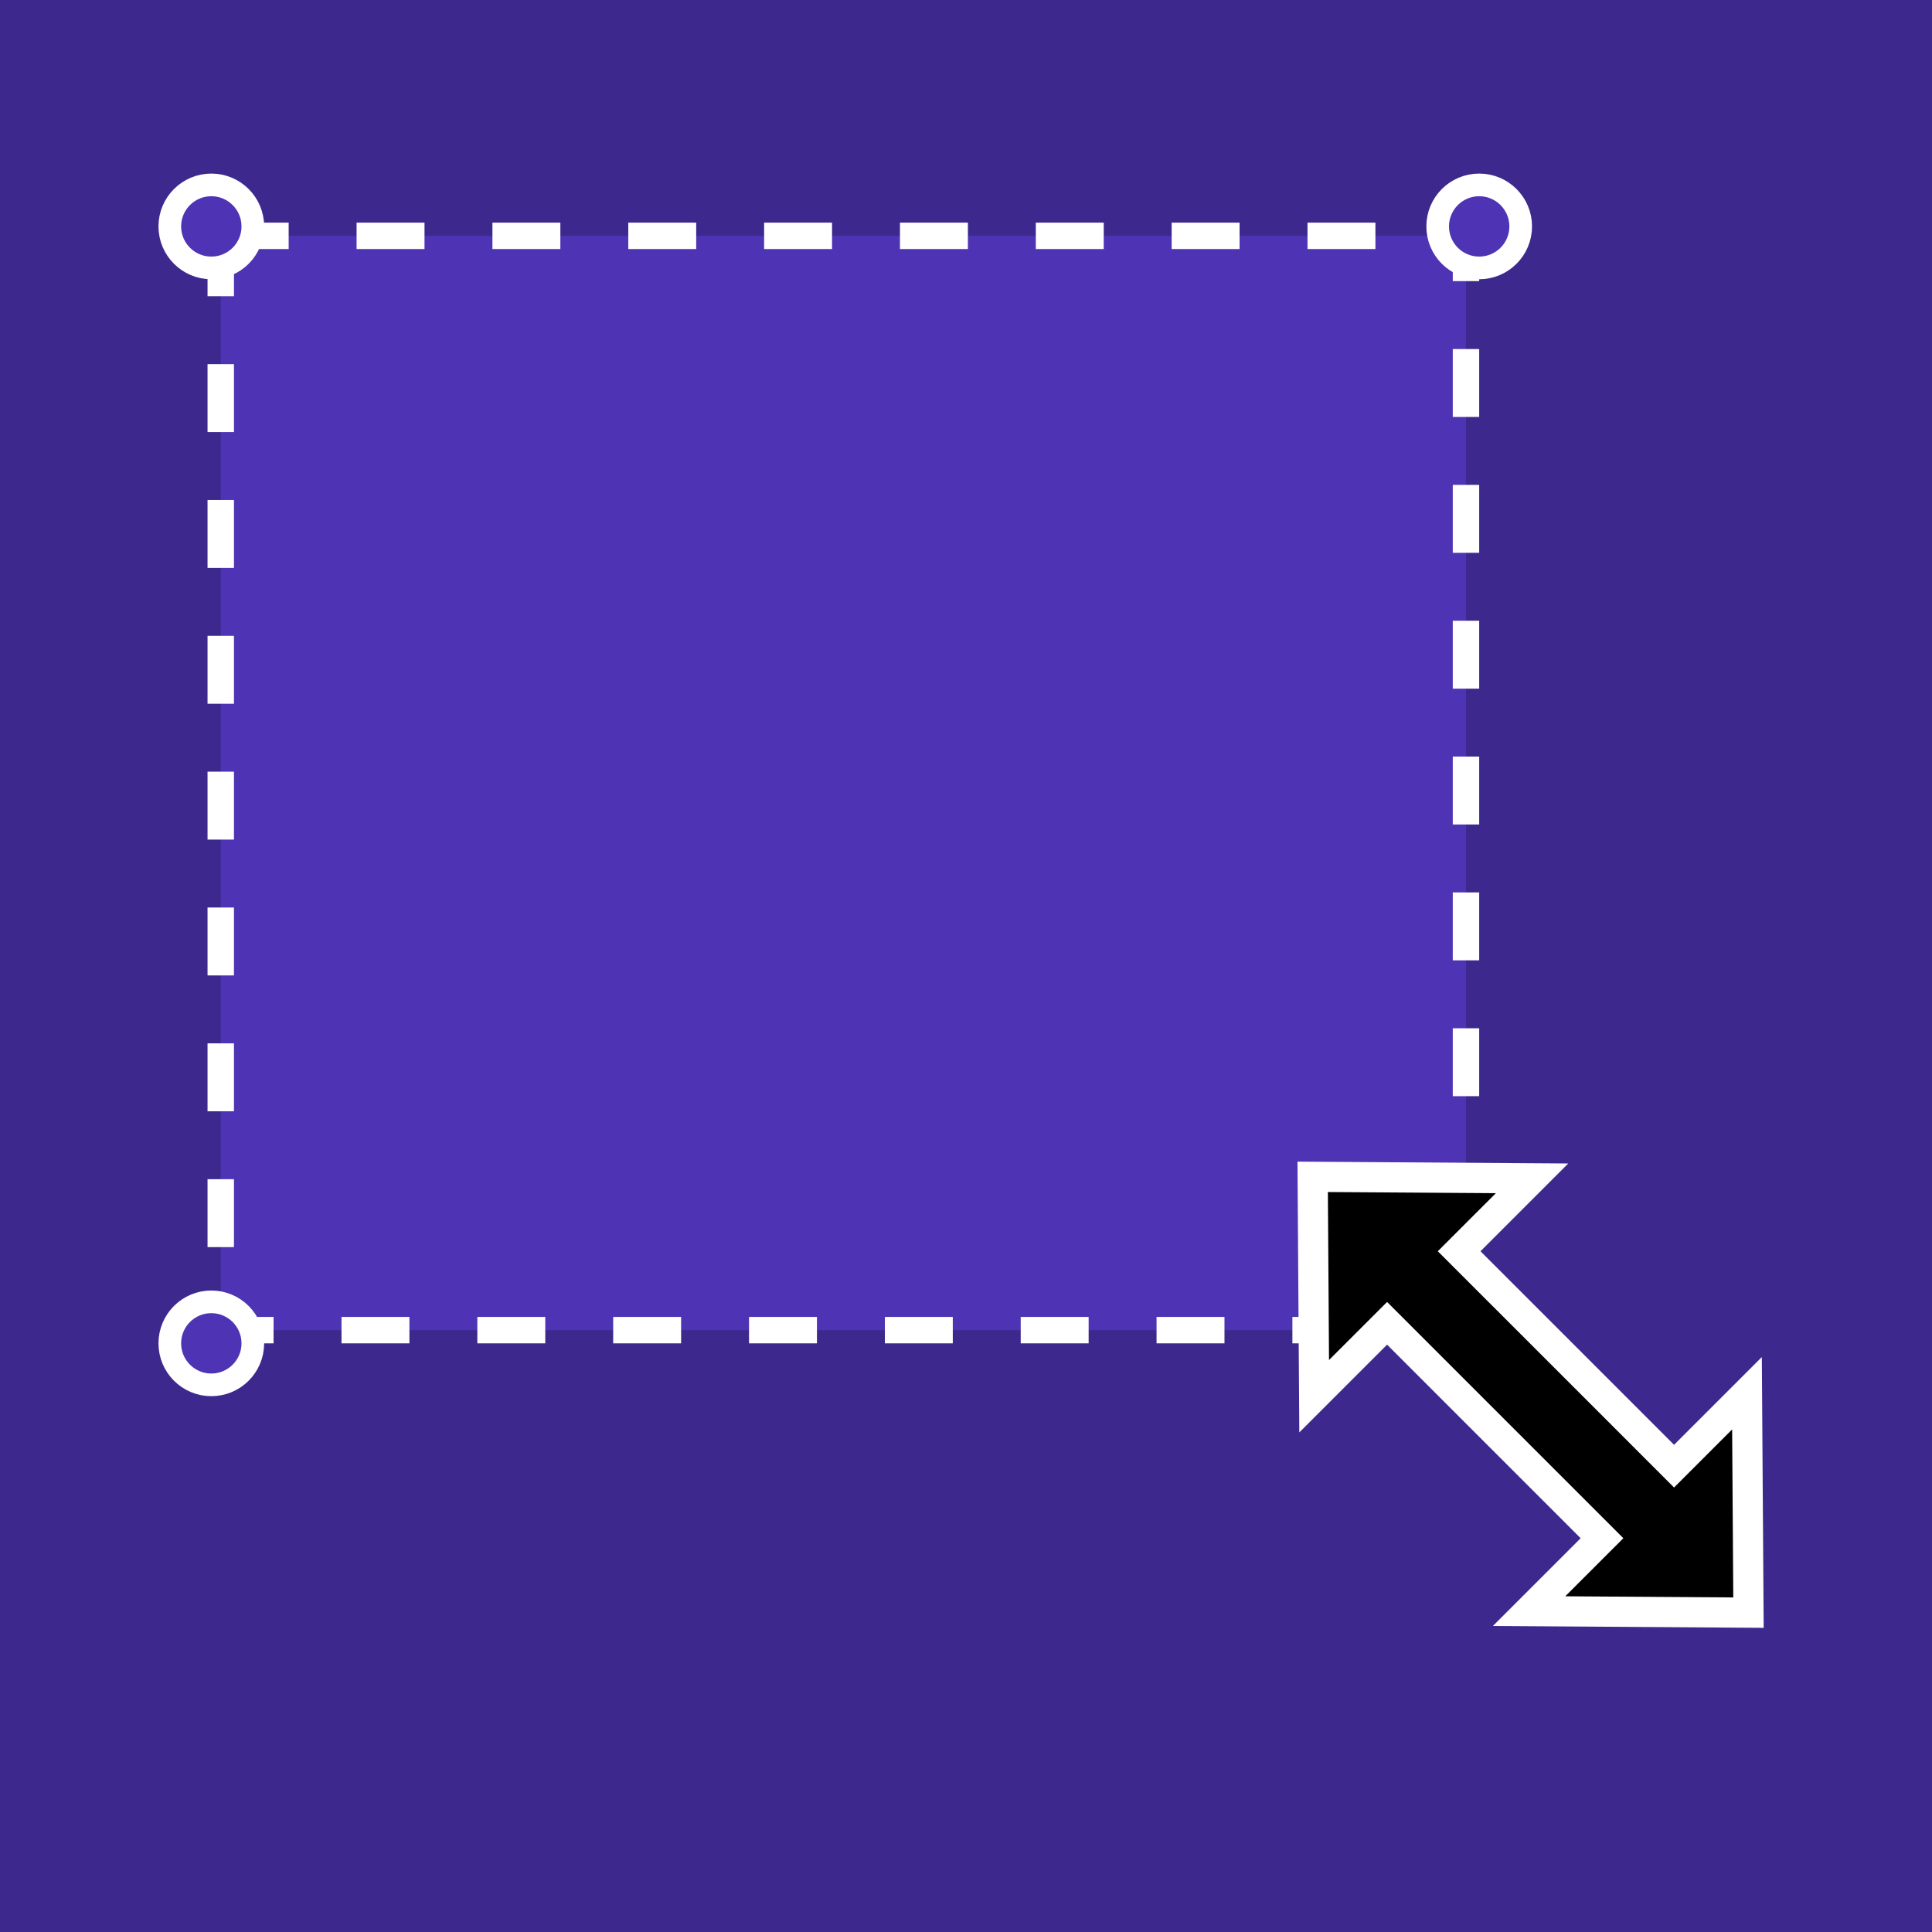
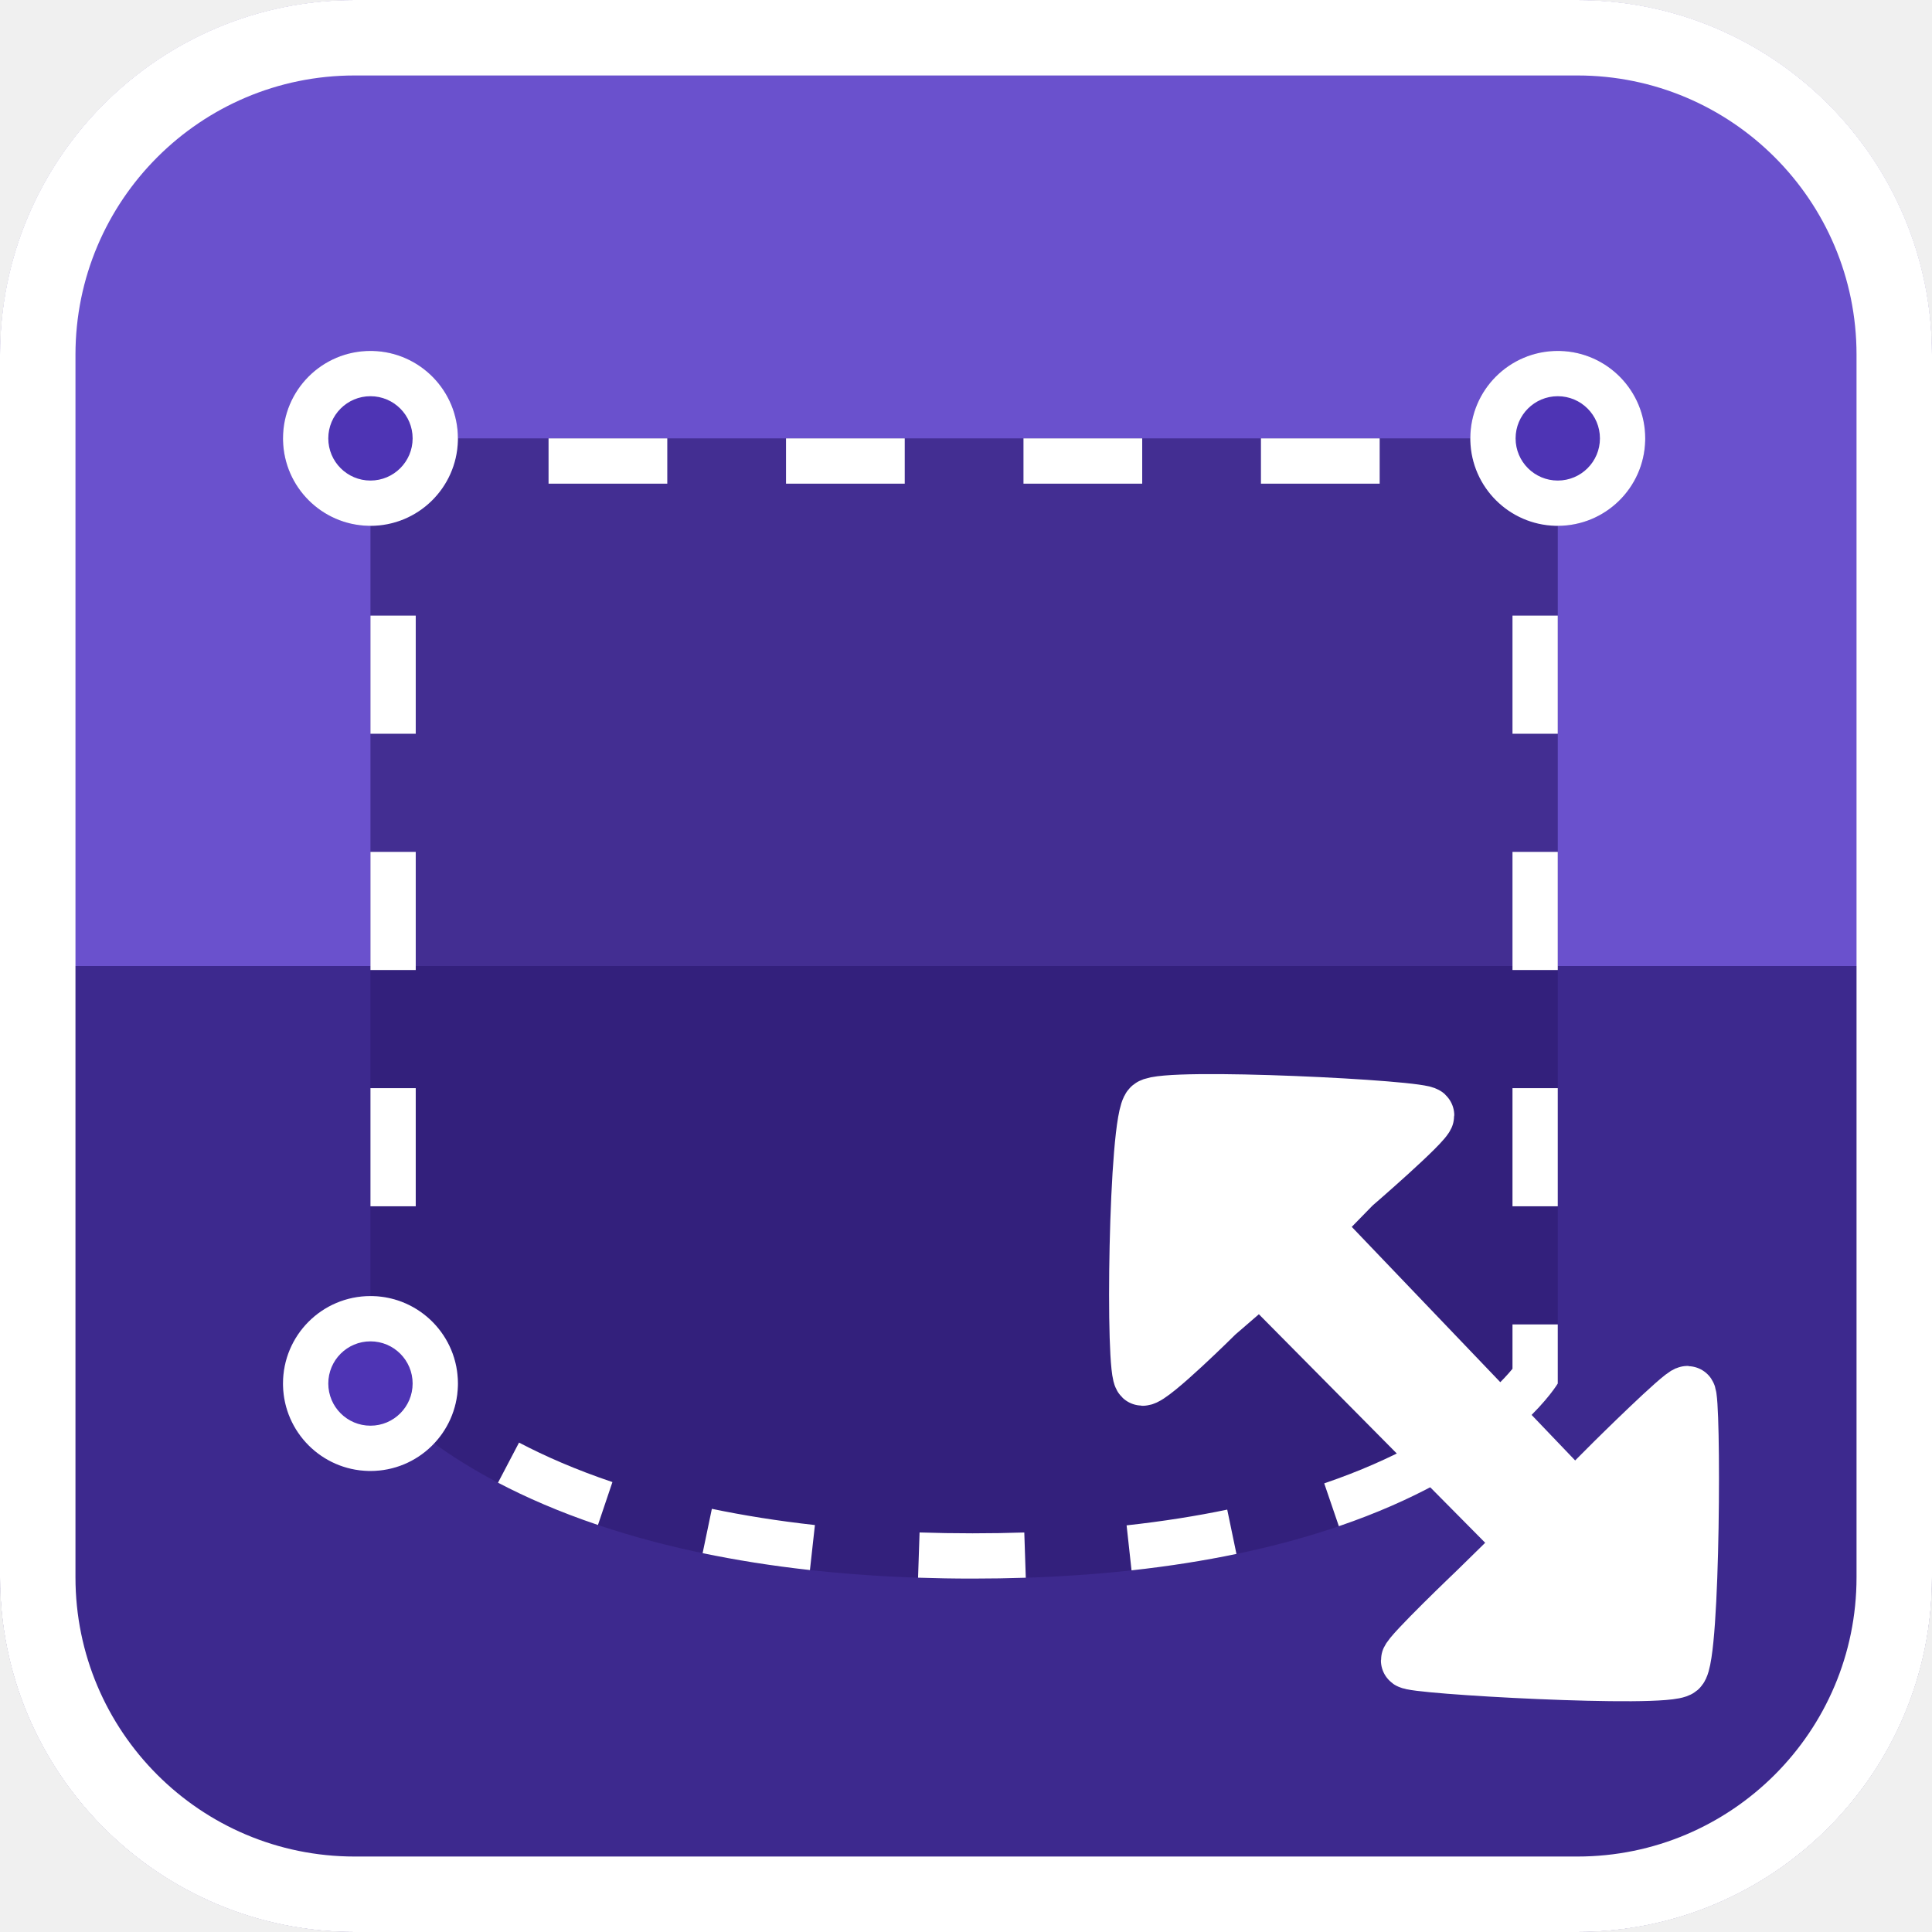
<svg xmlns="http://www.w3.org/2000/svg" width="512" height="512" viewBox="0 0 512 512" fill="none">
-   <rect width="512" height="512" fill="#3D298E" />
-   <rect x="58.5" y="62.5" width="330" height="290" fill="#4E34B4" stroke="white" stroke-width="7" stroke-dasharray="18 18" />
-   <circle cx="56" cy="60" r="11" fill="#4E34B4" stroke="white" stroke-width="6" />
-   <circle cx="56" cy="356" r="11" fill="#4E34B4" stroke="white" stroke-width="6" />
-   <circle cx="392" cy="60" r="11" fill="#4E34B4" stroke="white" stroke-width="6" />
-   <circle cx="392" cy="356" r="11" fill="#4E34B4" stroke="white" stroke-width="6" />
-   <path d="M406.013 312.268L347.873 311.873L348.268 370.013L367.593 350.688L397.889 380.985L401.47 384.566L424.549 407.644L405.224 426.969L463.364 427.364L462.969 369.224L443.644 388.549L420.566 365.47L416.985 361.889L386.688 331.593L406.013 312.268Z" fill="black" stroke="white" stroke-width="8" stroke-linecap="round" />
+   <g clip-path="url(#clip0_65_390)">
+     <mask id="mask0_65_390" style="mask-type:alpha" maskUnits="userSpaceOnUse" x="0" y="0" width="512" height="512">
+       <rect x="10" y="10" width="492" height="492" rx="84" fill="#3D298E" stroke="white" stroke-width="20" />
+     </mask>
+     <g mask="url(#mask0_65_390)">
+       <rect width="512" height="512" fill="#6A51CD" />
+       <rect y="256" width="512" height="256" fill="#3D298E" />
+       <rect x="10" y="10" width="492" height="492" rx="84" stroke="white" stroke-width="20" />
+       <path d="M98.175 116.175H412.825V366.647C412.825 366.647 382.519 418.346 257.728 418.346C132.938 418.346 98.175 366.647 98.175 366.647V116.175Z" fill="#2E1D72" fill-opacity="0.65" />
+       <path d="M243.697 406.115C248.232 406.267 252.908 406.345 257.728 406.345V418.345C252.777 418.345 247.967 418.262 243.295 418.106L243.697 406.115ZM271.843 418.117C267.278 418.267 262.574 418.345 257.728 418.345V406.345C262.446 406.345 267.018 406.27 271.45 406.125L271.843 418.117ZM327.67 411.81C319.202 413.572 309.955 415.056 299.868 416.162L299.834 415.852L299.214 410.199L298.561 404.235C308.282 403.169 317.15 401.745 325.227 400.064L327.67 411.81ZM188.65 399.854C196.952 401.584 206.037 403.052 215.963 404.153L215.301 410.116L215.302 410.117L214.641 416.079C204.349 414.938 194.888 413.411 186.202 411.601L188.65 399.854ZM380.622 393.292C373.499 397.155 364.967 400.994 354.812 404.463L350.933 393.11C360.469 389.852 368.384 386.281 374.902 382.746L380.622 393.292ZM137.549 382.302C144.349 385.869 152.536 389.473 162.299 392.766L158.463 404.135C148.11 400.643 139.343 396.792 131.976 392.928L137.549 382.302ZM412.825 350.993V366.647C412.817 366.66 410.26 371.008 403.596 377.179L395.445 368.378C397.932 366.075 399.683 364.13 400.825 362.743V350.993H412.825ZM110.175 350.993V362.366C111.45 363.761 113.335 365.669 115.931 367.91L108.093 376.993C101.058 370.922 98.186 366.662 98.175 366.647V350.993H110.175ZM110.175 288.375V319.683H98.175V288.375H110.175ZM412.825 288.375V319.683H400.825V288.375H412.825ZM110.175 225.756V257.066H98.175V225.756H110.175ZM412.825 225.756V257.066H400.825V225.756H412.825ZM110.175 163.139V194.448H98.175V163.139H110.175ZM412.825 163.139V194.448H400.825V163.139H412.825ZM113.908 116.175V128.175H110.175V131.83H98.175V116.175H113.908ZM412.825 116.175V131.83H400.825V128.175H397.092V116.175H412.825ZM176.837 116.175V128.175H145.373V116.175H176.837ZM239.767 116.175V128.175H208.302V116.175H239.767ZM302.698 116.175V128.175H271.233V116.175H302.698ZM365.627 116.175V128.175H334.163V116.175H365.627Z" fill="white" />
+       <path d="M121.351 116.175C121.351 128.975 110.975 139.351 98.175 139.351C85.376 139.351 75 128.975 75 116.175C75 103.376 85.376 93 98.175 93C110.975 93 121.351 103.376 121.351 116.175Z" fill="#4E34B4" />
+       <path d="M109.351 116.176C109.351 110.004 104.348 105 98.176 105C92.004 105 87 110.004 87 116.176C87 122.348 92.004 127.351 98.176 127.351V139.351L97.577 139.343C85.253 139.031 75.32 129.098 75.008 116.773L75 116.176C75 103.376 85.376 93 98.176 93L98.773 93.008C111.296 93.325 121.351 103.576 121.351 116.176L121.343 116.773C121.026 129.296 110.775 139.35 98.176 139.351V127.351C104.347 127.35 109.35 122.347 109.351 116.176Z" fill="white" />
+       <path d="M121.351 366.647C121.351 379.446 110.975 389.822 98.175 389.822C85.376 389.822 75 379.446 75 366.647C75 353.848 85.376 343.472 98.175 343.472C110.975 343.472 121.351 353.848 121.351 366.647Z" fill="#4E34B4" />
+       <path d="M109.351 366.647C109.351 360.476 104.348 355.472 98.176 355.472C92.004 355.472 87 360.475 87 366.647C87 372.819 92.004 377.822 98.176 377.822V389.822L97.577 389.814C85.253 389.502 75.32 379.569 75.008 367.245L75 366.647C75 353.848 85.376 343.472 98.176 343.472L98.773 343.479C111.296 343.797 121.351 354.048 121.351 366.647L121.343 367.245C121.026 379.768 110.775 389.822 98.176 389.822V377.822C104.347 377.822 109.35 372.819 109.351 366.647Z" fill="white" />
+       <path d="M436 116.175C436 128.975 425.624 139.351 412.825 139.351C400.025 139.351 389.649 128.975 389.649 116.175C389.649 103.376 400.025 93 412.825 93C425.624 93 436 103.376 436 116.175Z" fill="#4E34B4" />
+       <path d="M424 116.176C424 110.004 418.997 105 412.825 105C406.653 105 401.649 110.004 401.649 116.176C401.65 122.348 406.653 127.351 412.825 127.351V139.351L412.227 139.343C399.902 139.031 389.969 129.098 389.657 116.773L389.649 116.176C389.649 103.376 400.026 93 412.825 93L413.423 93.008C425.946 93.325 436 103.576 436 116.176L435.992 116.773C435.675 129.296 425.424 139.35 412.825 139.351V127.351C418.997 127.35 424 122.347 424 116.176Z" fill="white" />
+       <path d="M377.897 295.596C377.953 293.766 308.735 290.306 304.985 293.354C301.235 296.401 300.343 364.975 302.78 365.05C305.218 365.125 322.328 348.126 322.328 348.126L334.018 338.036L404.223 408.93L391.36 421.539C391.36 421.539 373.493 438.593 373.456 440.016C373.418 441.438 441.429 445.228 444.964 442.215C448.499 439.201 448.622 369.535 447.2 369.491C445.778 369.447 427.621 387.442 427.621 387.442L417.32 397.769L347.799 325.077L358.588 314.029C358.588 314.029 377.84 297.426 377.897 295.596Z" fill="white" stroke="white" stroke-width="15" />
+     </g>
+   </g>
+   <defs>
+     <clipPath id="clip0_65_390">
+       <rect width="512" height="512" rx="94" fill="white" />
+     </clipPath>
+   </defs>
</svg>
